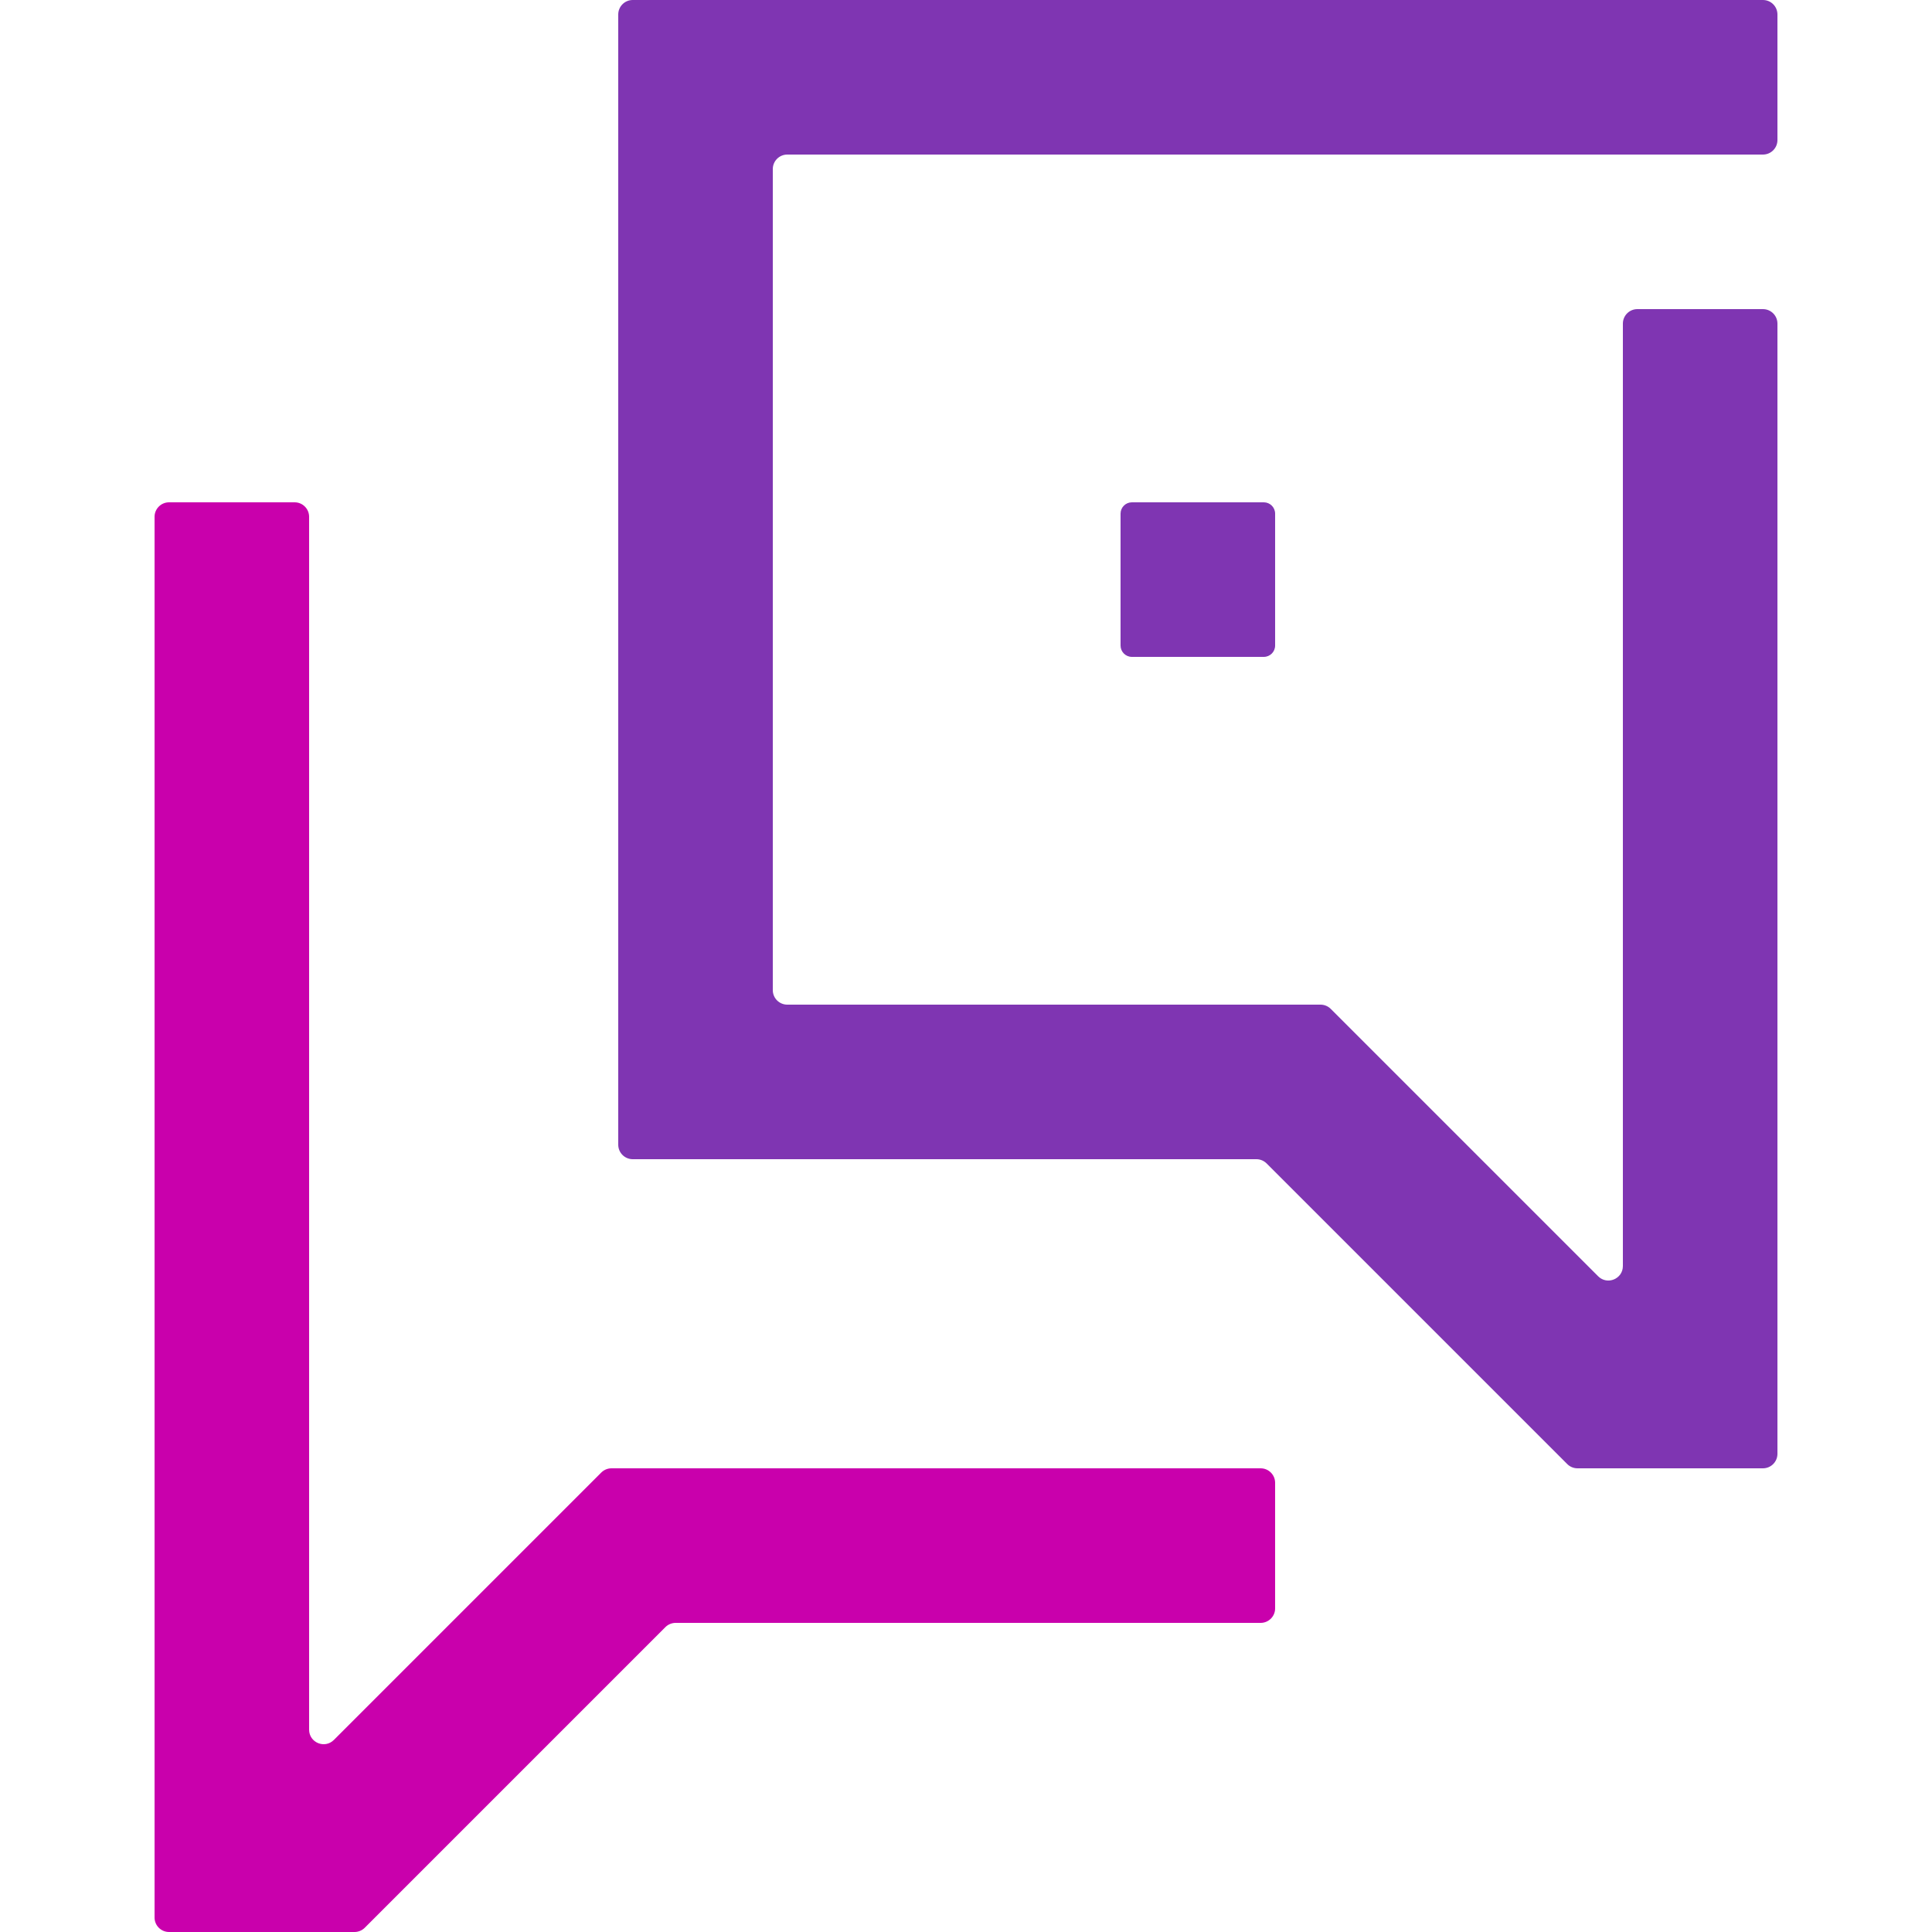
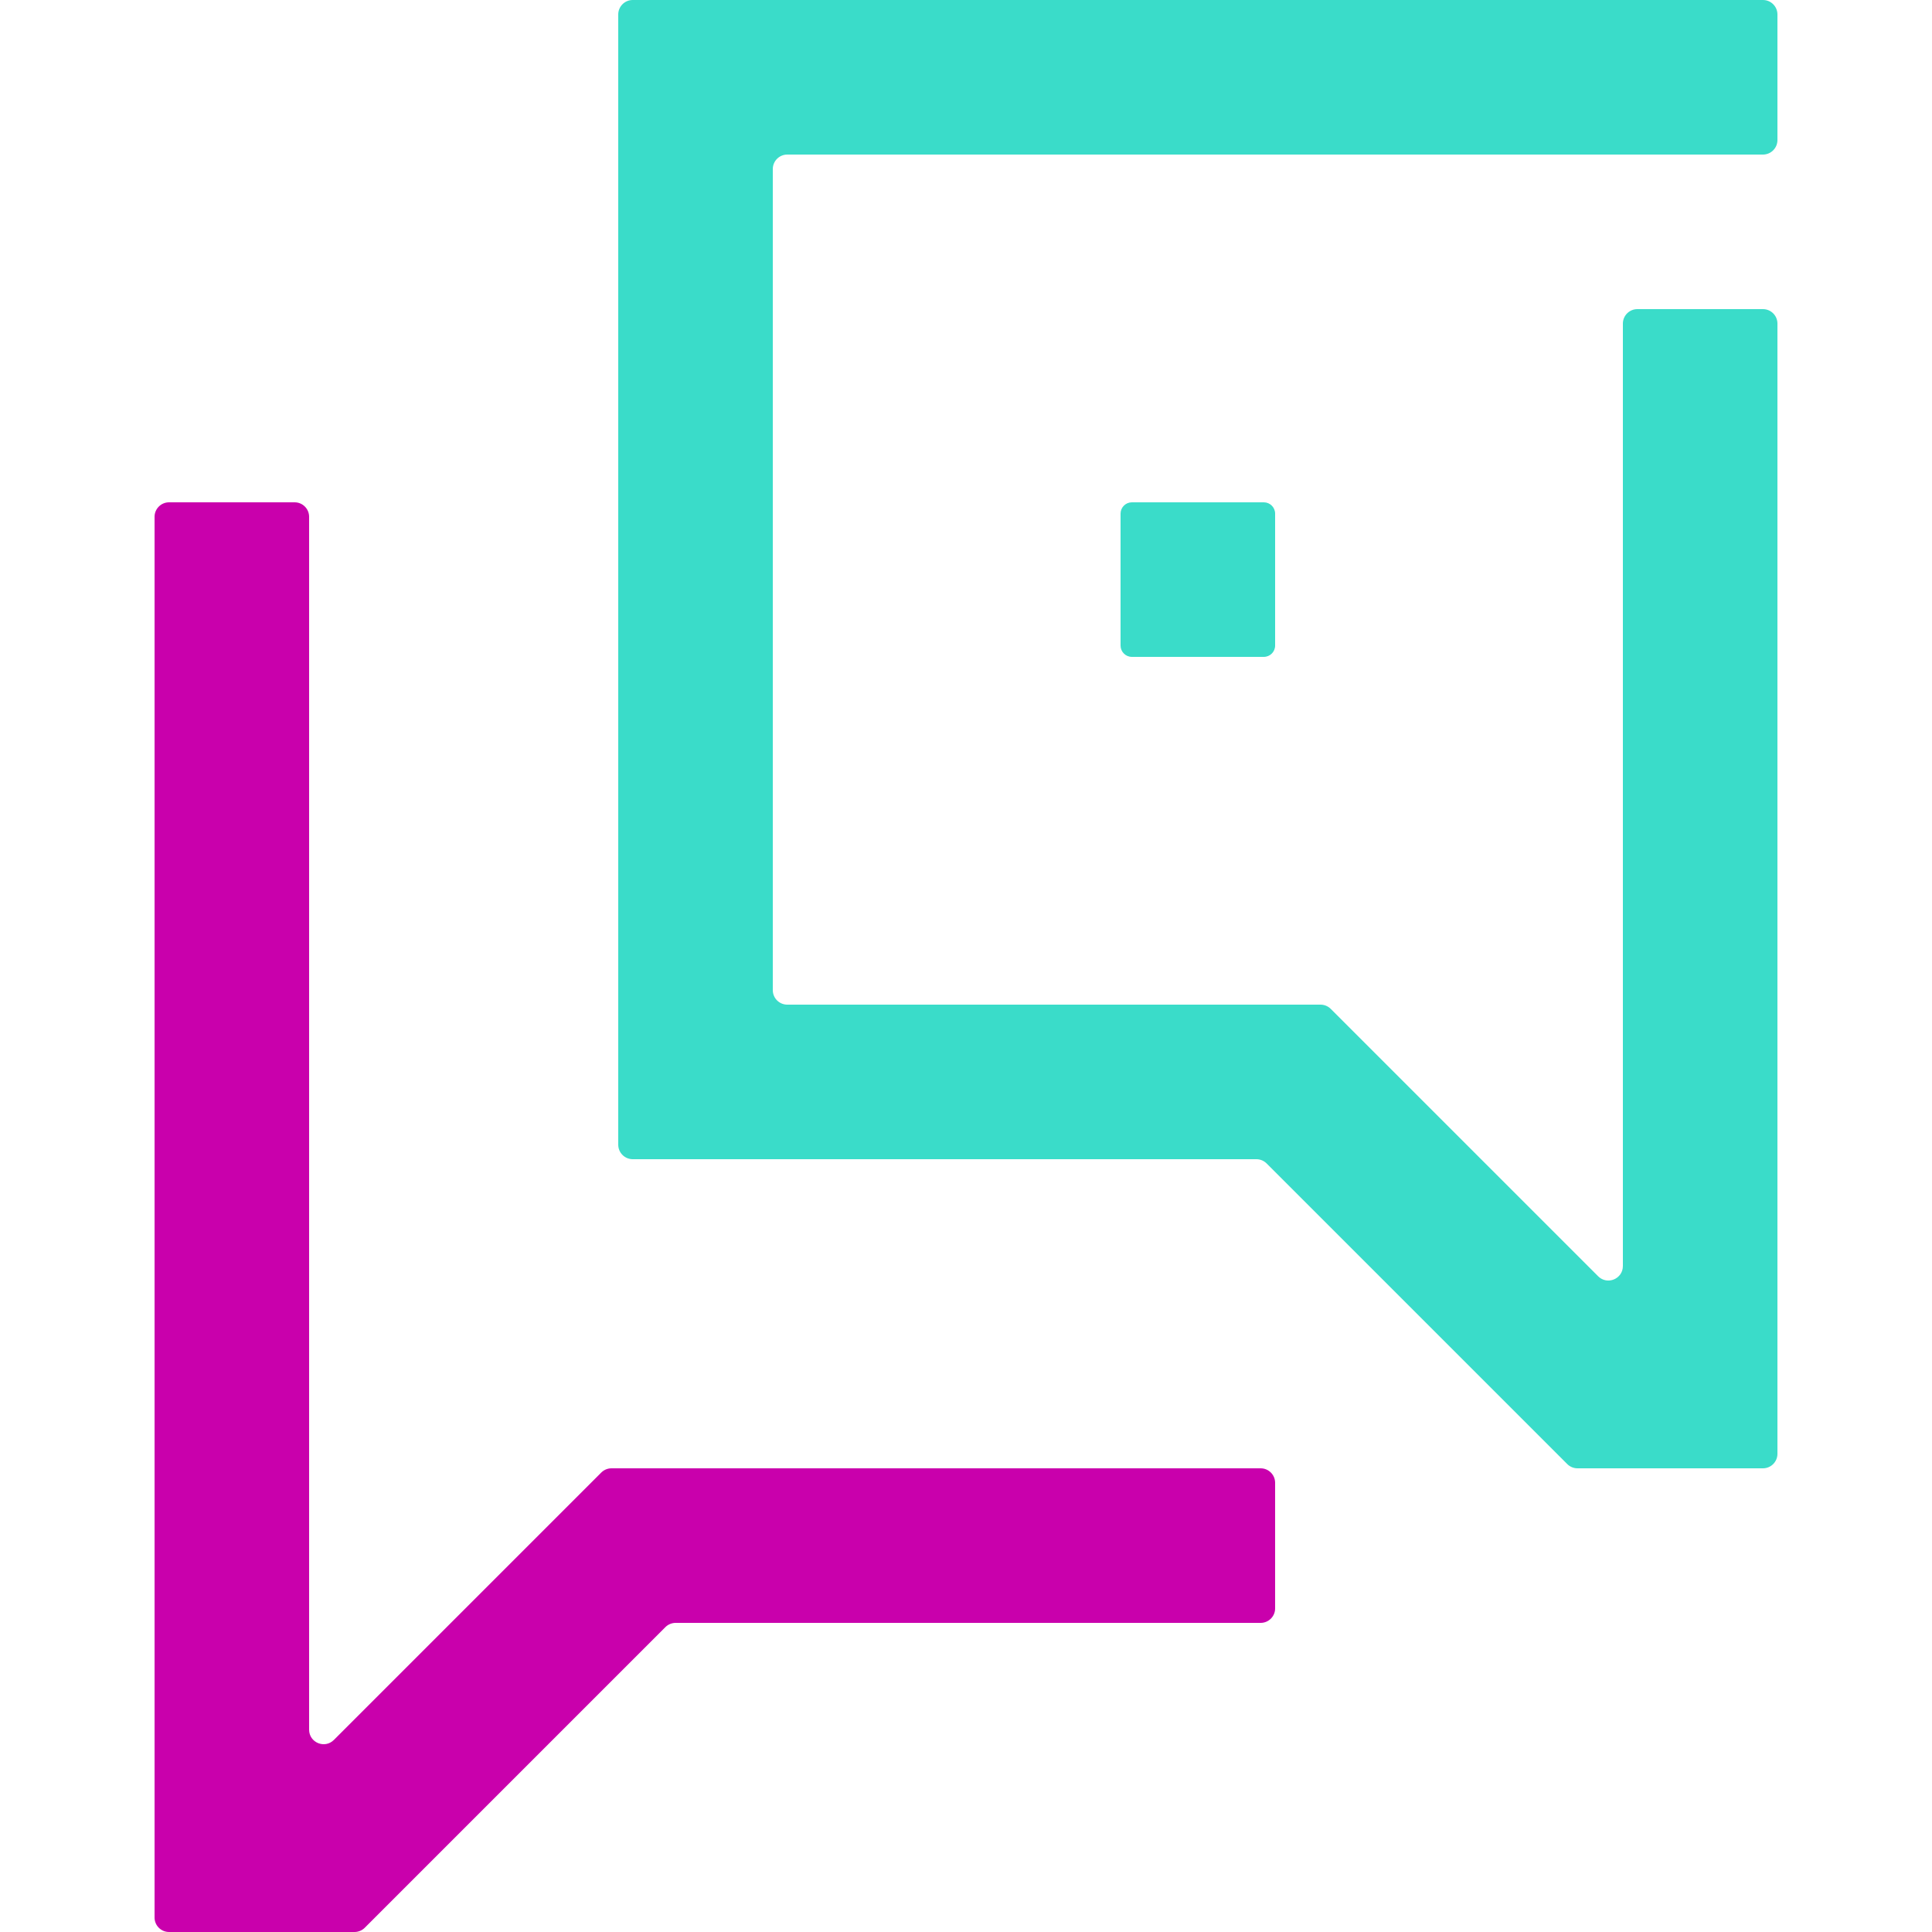
<svg xmlns="http://www.w3.org/2000/svg" version="1.1" id="Layer_1" x="0px" y="0px" viewBox="0 0 256 256" style="enable-background:new 0 0 256 256;" xml:space="preserve">
  <g id="ask_x5F_benix_x5F_core">
-     <path style="fill:#7F35B2;" d="M235.52,18.56V1.92c0-1.06-0.86-1.92-1.92-1.92H83.84c-1.06,0-1.92,0.86-1.92,1.92v149.76   c0,1.06,0.86,1.92,1.92,1.92h82.635c0.509,0,0.998,0.202,1.358,0.562l39.835,39.835c0.36,0.36,0.848,0.562,1.358,0.562H233.6   c1.06,0,1.92-0.86,1.92-1.92V42.88c0-1.06-0.86-1.92-1.92-1.92h-16.64c-1.06,0-1.92,0.86-1.92,1.92v124.875   c0,1.711-2.068,2.567-3.278,1.358l-35.43-35.43c-0.36-0.36-0.848-0.562-1.358-0.562H104.32c-1.06,0-1.92-0.86-1.92-1.92V22.4   c0-1.06,0.86-1.92,1.92-1.92H233.6C234.66,20.48,235.52,19.62,235.52,18.56z" />
+     <path style="fill:#3ADCC9;" d="M235.52,18.56V1.92c0-1.06-0.86-1.92-1.92-1.92H83.84c-1.06,0-1.92,0.86-1.92,1.92v149.76   c0,1.06,0.86,1.92,1.92,1.92h82.635c0.509,0,0.998,0.202,1.358,0.562l39.835,39.835c0.36,0.36,0.848,0.562,1.358,0.562H233.6   c1.06,0,1.92-0.86,1.92-1.92V42.88c0-1.06-0.86-1.92-1.92-1.92h-16.64c-1.06,0-1.92,0.86-1.92,1.92v124.875   c0,1.711-2.068,2.567-3.278,1.358l-35.43-35.43c-0.36-0.36-0.848-0.562-1.358-0.562H104.32c-1.06,0-1.92-0.86-1.92-1.92V22.4   c0-1.06,0.86-1.92,1.92-1.92H233.6C234.66,20.48,235.52,19.62,235.52,18.56z" />
    <path style="fill:#C900AC;" d="M167.04,194.56H81.026c-0.509,0-0.998,0.202-1.358,0.562l-35.43,35.43   c-1.21,1.21-3.278,0.353-3.278-1.358V68.48c0-1.06-0.86-1.92-1.92-1.92H22.4c-1.06,0-1.92,0.86-1.92,1.92v185.6   c0,1.06,0.86,1.92,1.92,1.92h24.574c0.509,0,0.998-0.202,1.358-0.562l39.835-39.835c0.36-0.36,0.848-0.562,1.358-0.562h77.515   c1.06,0,1.92-0.86,1.92-1.92v-16.64C168.96,195.42,168.1,194.56,167.04,194.56z" />
-     <path style="fill:#7F35B2;" d="M167.46,87.04h-17.48c-0.828,0-1.5-0.672-1.5-1.5V68.06c0-0.828,0.672-1.5,1.5-1.5h17.48   c0.828,0,1.5,0.672,1.5,1.5v17.48C168.96,86.368,168.288,87.04,167.46,87.04z" />
+     <path style="fill:#3ADCC9;" d="M167.46,87.04h-17.48c-0.828,0-1.5-0.672-1.5-1.5V68.06c0-0.828,0.672-1.5,1.5-1.5h17.48   c0.828,0,1.5,0.672,1.5,1.5v17.48C168.96,86.368,168.288,87.04,167.46,87.04z" />
  </g>
</svg>
